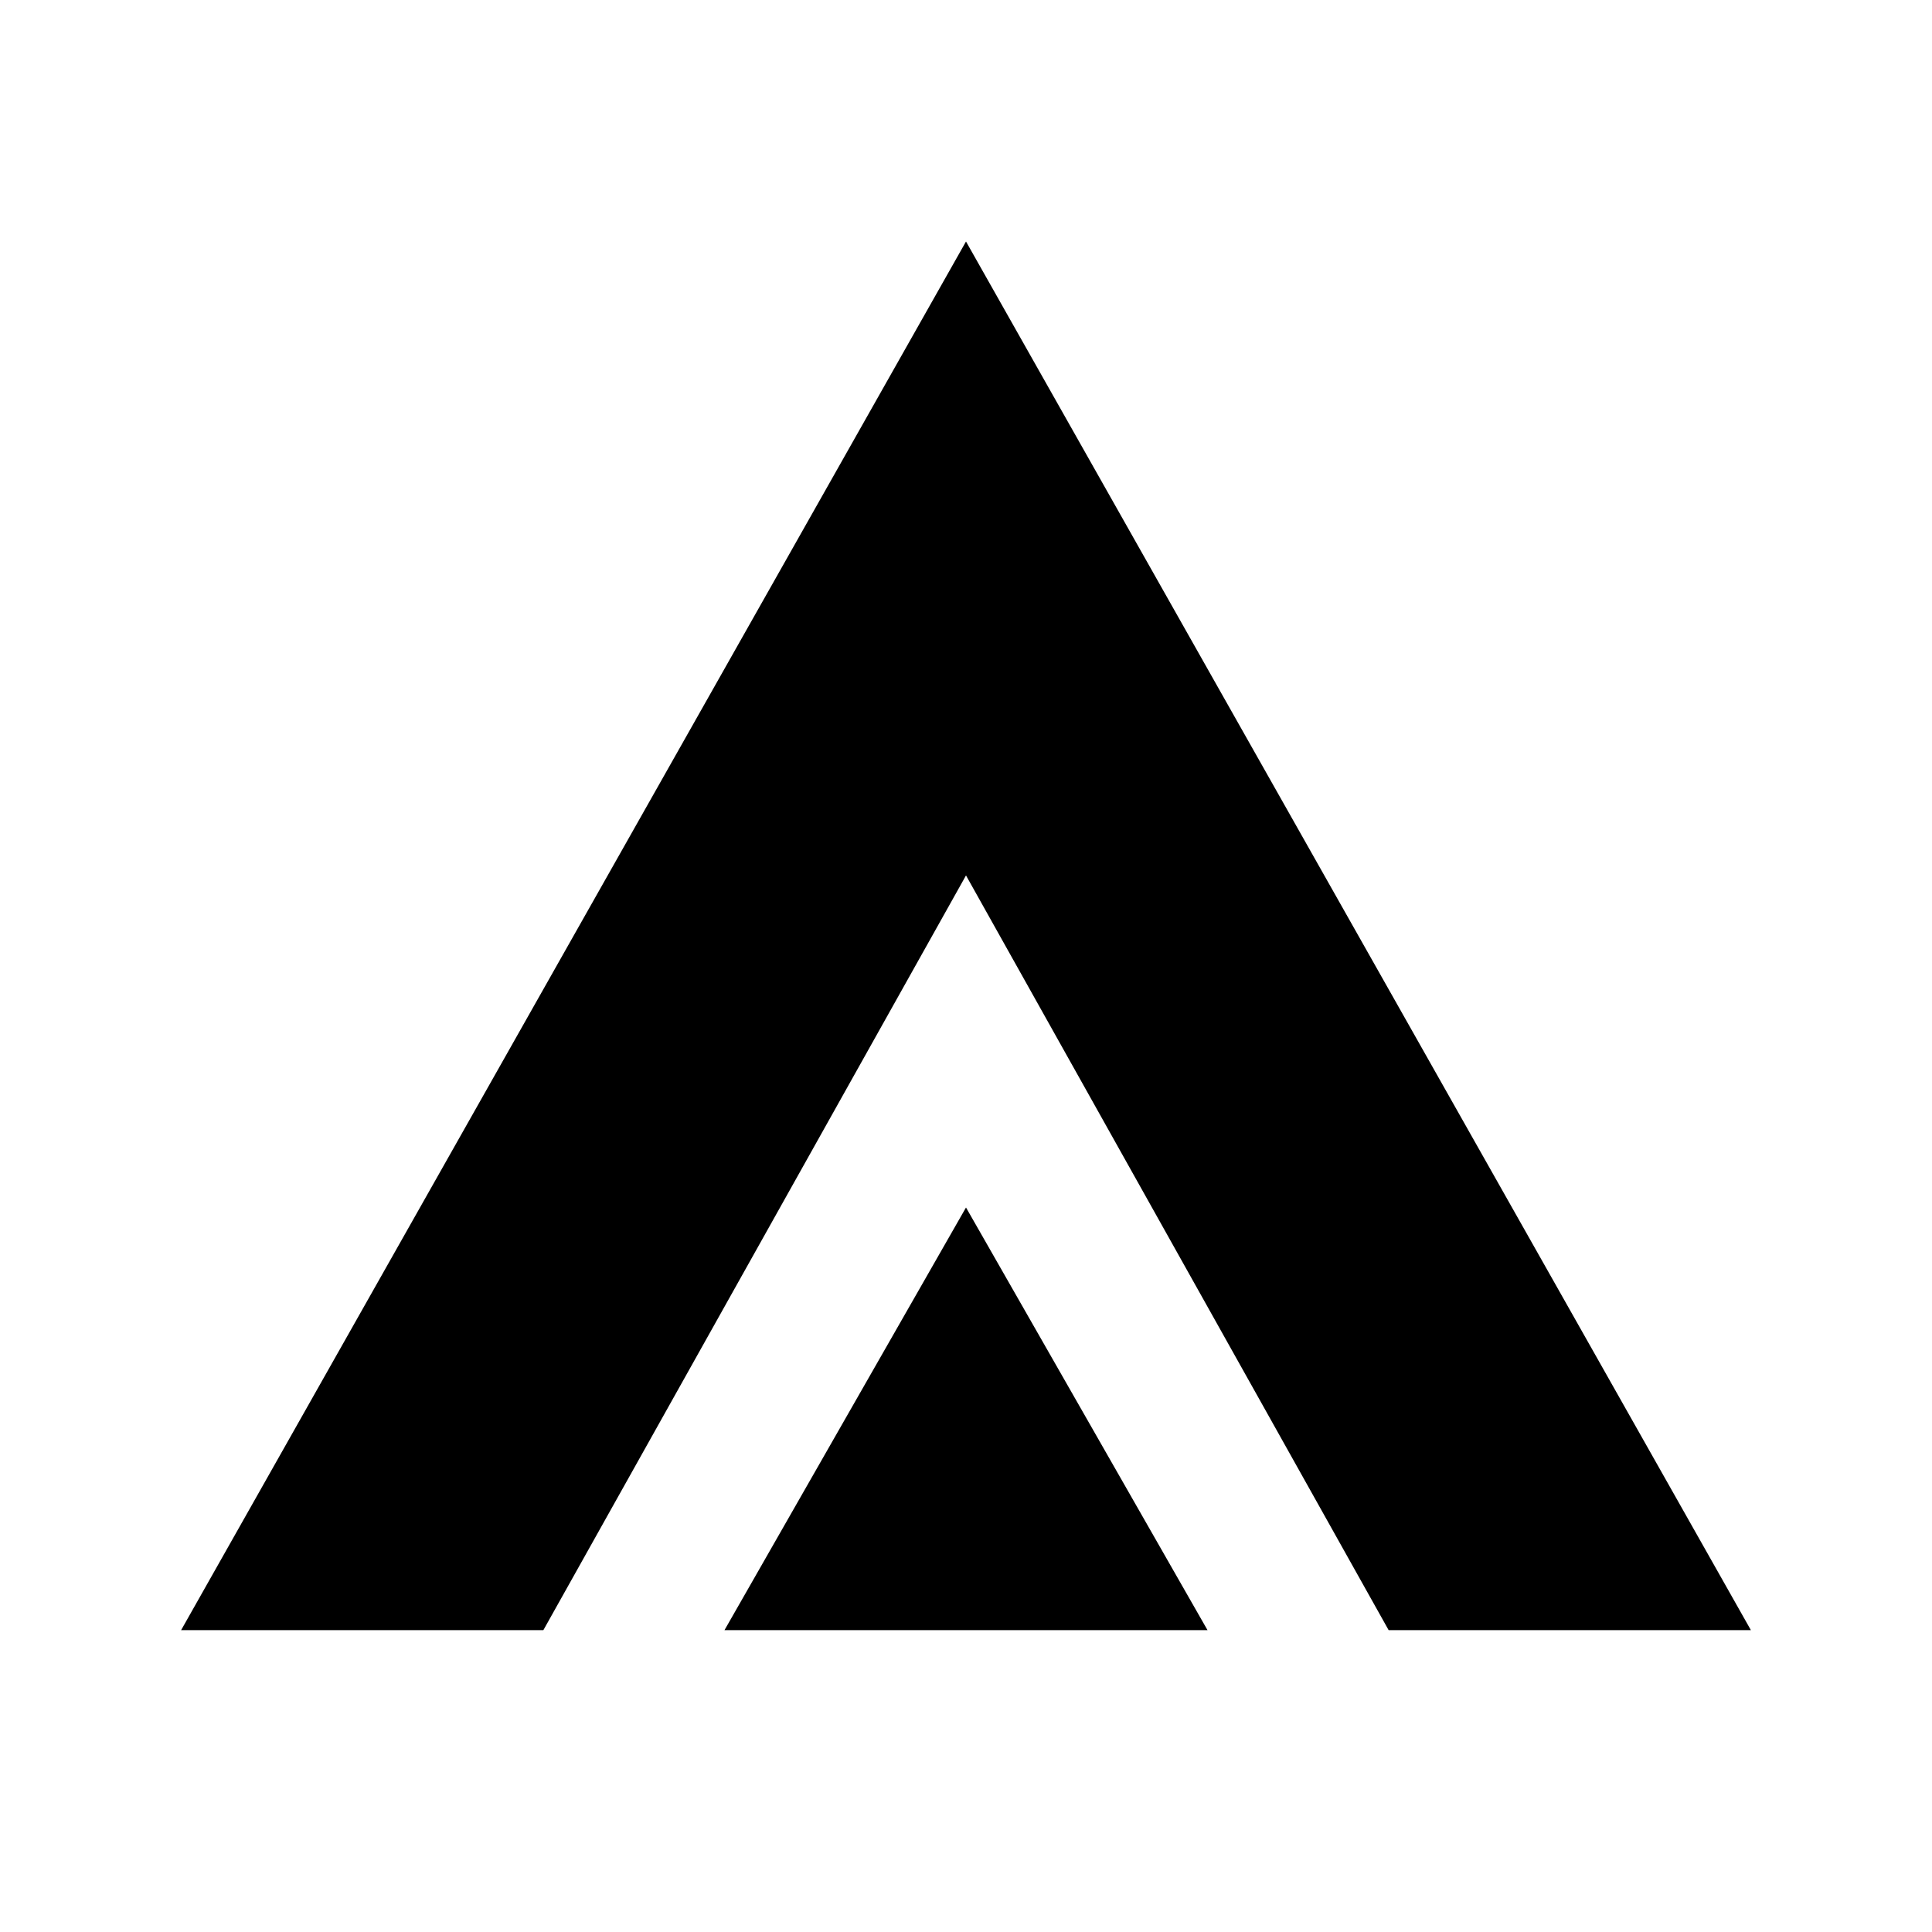
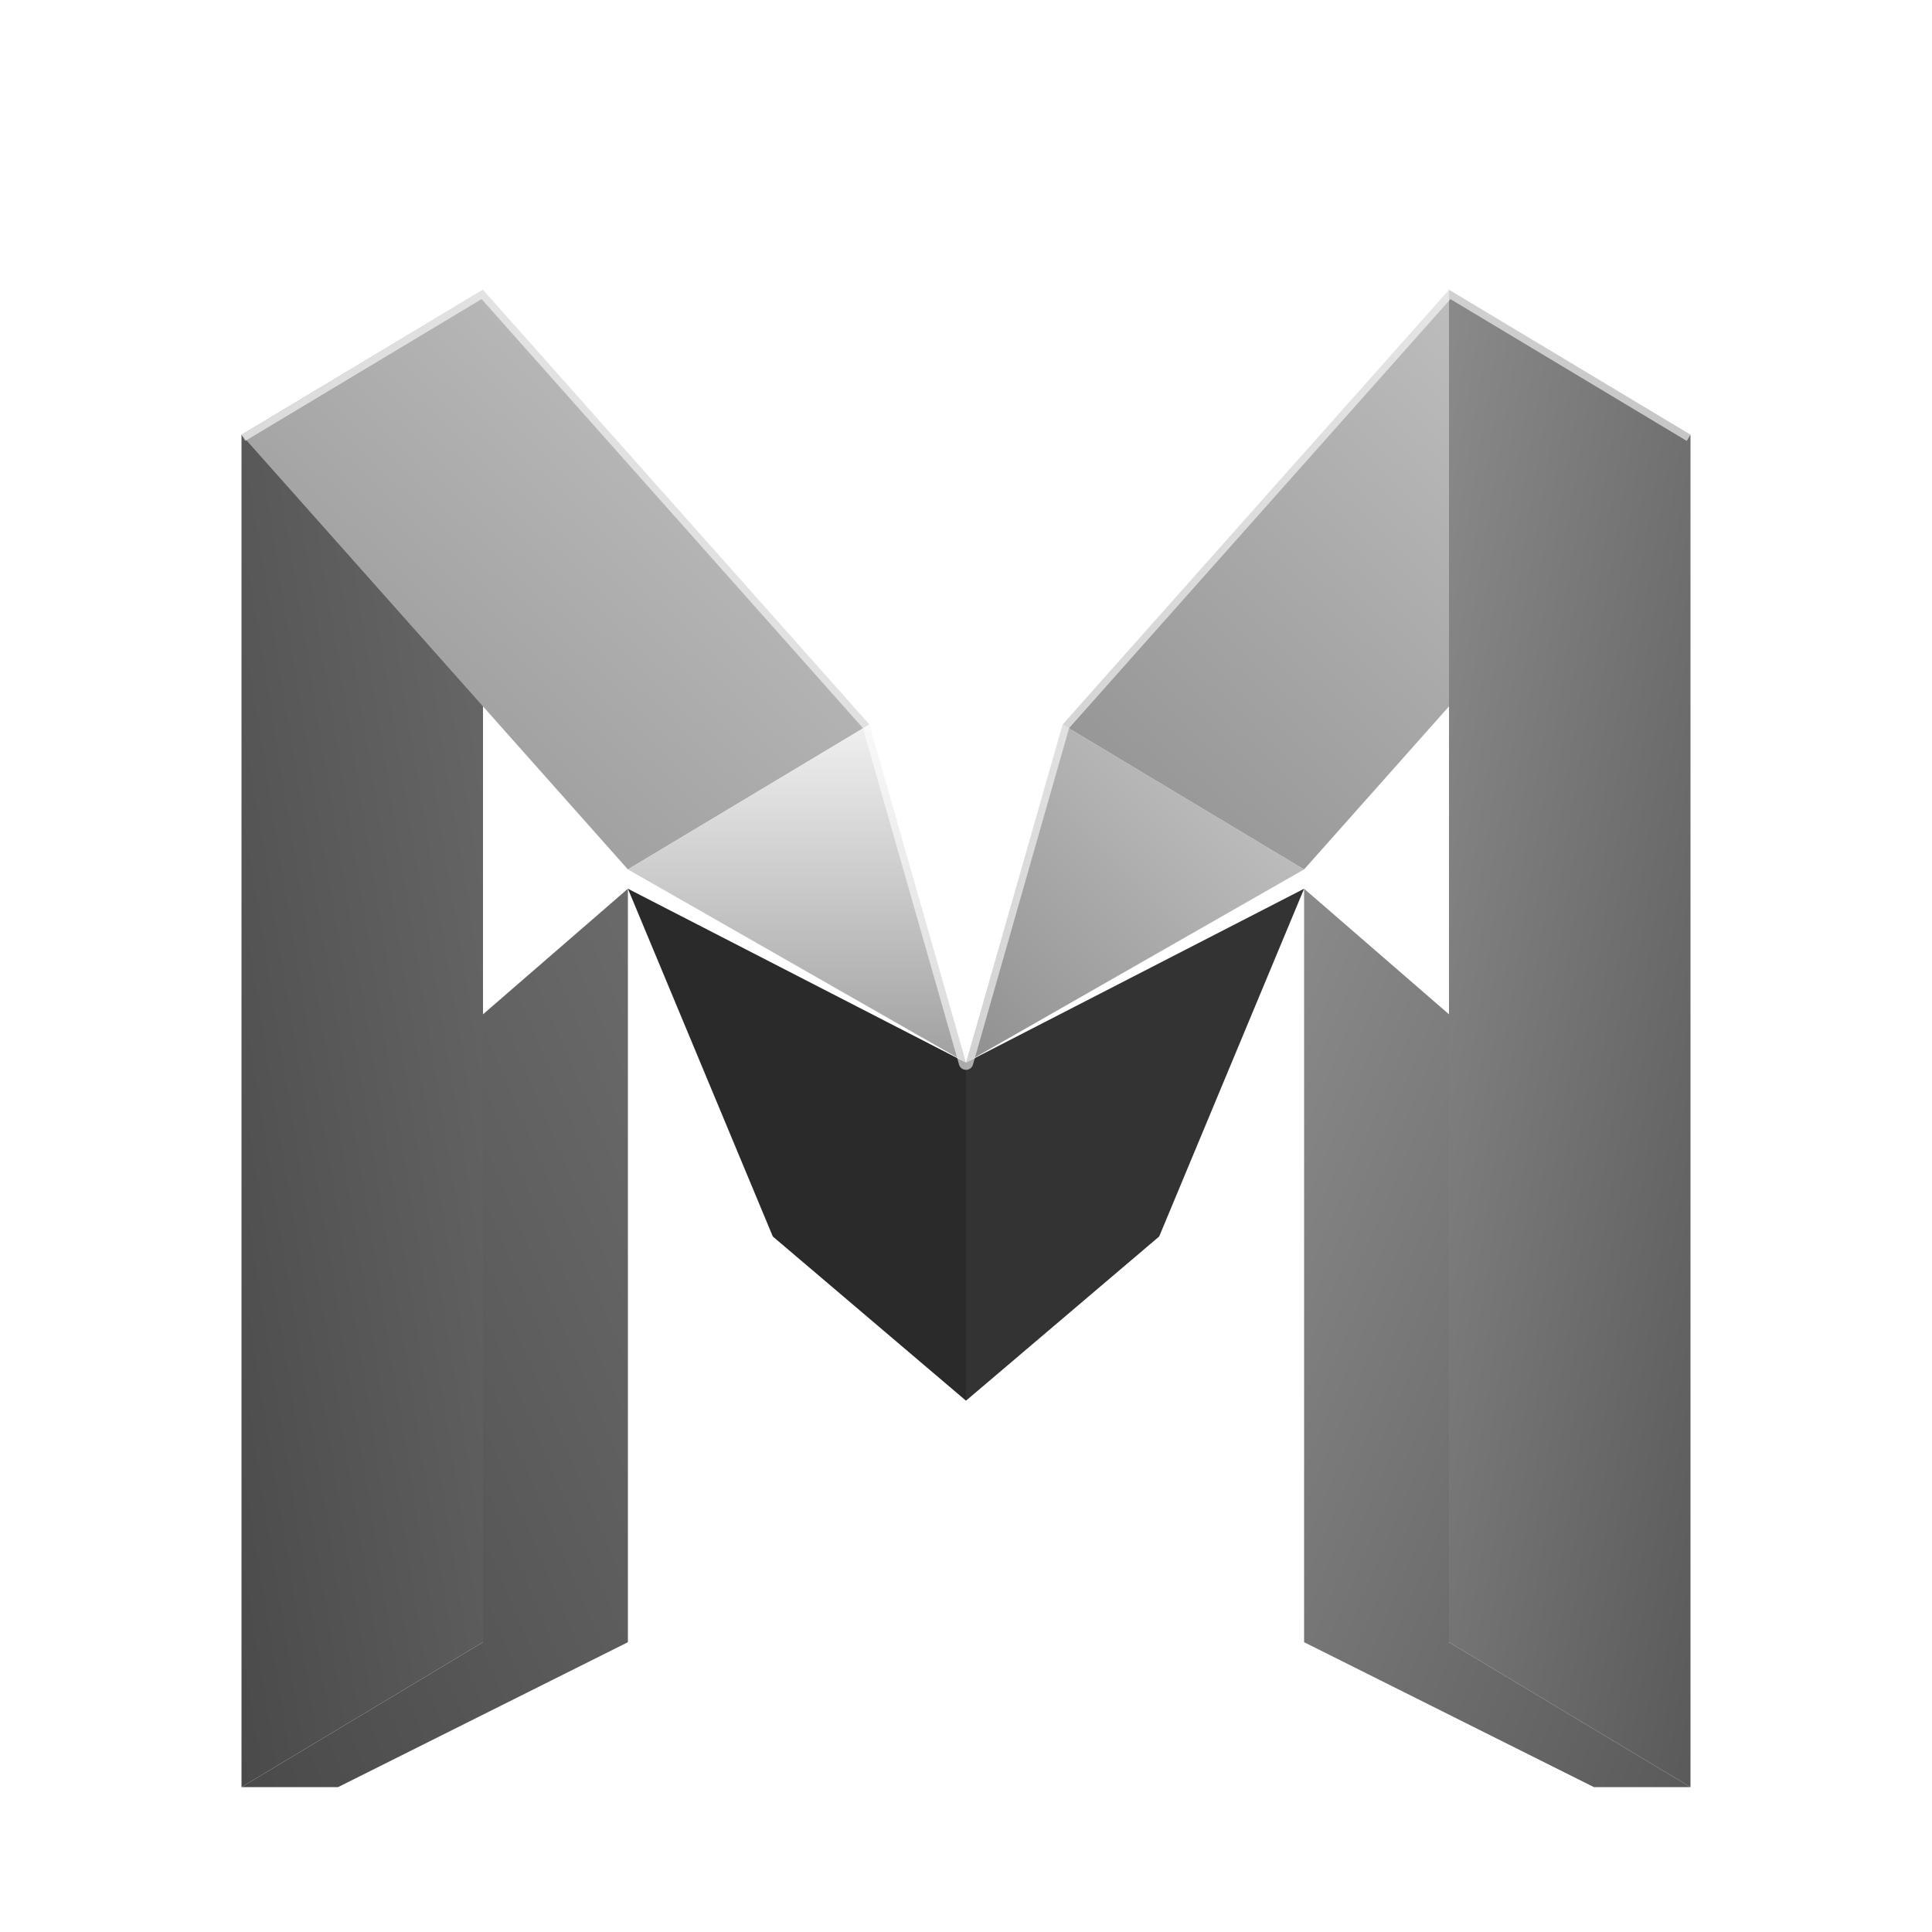
- <svg xmlns="http://www.w3.org/2000/svg" width="64" height="64" viewBox="0 0 64 64" fill="none">
-   <path d="M32 8L58 54H46L32 29L18 54H6L32 8Z" fill="currentColor" />
-   <path d="M32 40L40 54H24L32 40Z" fill="currentColor" />
+ <svg xmlns="http://www.w3.org/2000/svg" width="200" height="200" viewBox="0 0 200 200">
+   <defs>
+     <linearGradient id="face-left" x1="100%" y1="0%" x2="0%" y2="100%">
+       <stop offset="0%" style="stop-color:#6a6a6a" />
+       <stop offset="100%" style="stop-color:#4a4a4a" />
+     </linearGradient>
+     <linearGradient id="face-right" x1="0%" y1="0%" x2="100%" y2="100%">
+       <stop offset="0%" style="stop-color:#8a8a8a" />
+       <stop offset="100%" style="stop-color:#5a5a5a" />
+     </linearGradient>
+     <linearGradient id="face-top" x1="0%" y1="100%" x2="100%" y2="0%">
+       <stop offset="0%" style="stop-color:#909090" />
+       <stop offset="100%" style="stop-color:#c8c8c8" />
+     </linearGradient>
+     <linearGradient id="face-peak" x1="50%" y1="0%" x2="50%" y2="100%">
+       <stop offset="0%" style="stop-color:#f0f0f0" />
+       <stop offset="100%" style="stop-color:#a0a0a0" />
+     </linearGradient>
+   </defs>
+   <g transform="translate(100, 100)">
+     <polygon points="-75,85 -75,-55 -50,-70 -50,70" fill="url(#face-left)" />
+     <polygon points="-75,-55 -50,-70 -10,-25 -35,-10" fill="url(#face-top)" />
+     <polygon points="-35,-10 -10,-25 0,10" fill="url(#face-peak)" />
+     <polygon points="0,10 10,-25 35,-10" fill="url(#face-top)" />
+     <polygon points="10,-25 50,-70 75,-55 35,-10" fill="url(#face-top)" />
+     <polygon points="50,-70 75,-55 75,85 50,70" fill="url(#face-right)" />
+     <polygon points="-75,85 -50,70 -50,5 -35,-8 -35,70 -65,85" fill="url(#face-left)" />
+     <polygon points="35,-8 35,70 65,85 75,85 50,70 50,5" fill="url(#face-right)" />
+     <polygon points="0,10 0,45 -20,28 -35,-8" fill="#2a2a2a" />
+     <polygon points="0,10 0,45 20,28 35,-8" fill="#333" />
+     <path d="M-75,-55 L-50,-70 L-10,-25 L0,10 L10,-25 L50,-70 L75,-55" fill="none" stroke="rgba(255,255,255,0.6)" stroke-width="1.5" stroke-linejoin="round" />
+   </g>
</svg>
